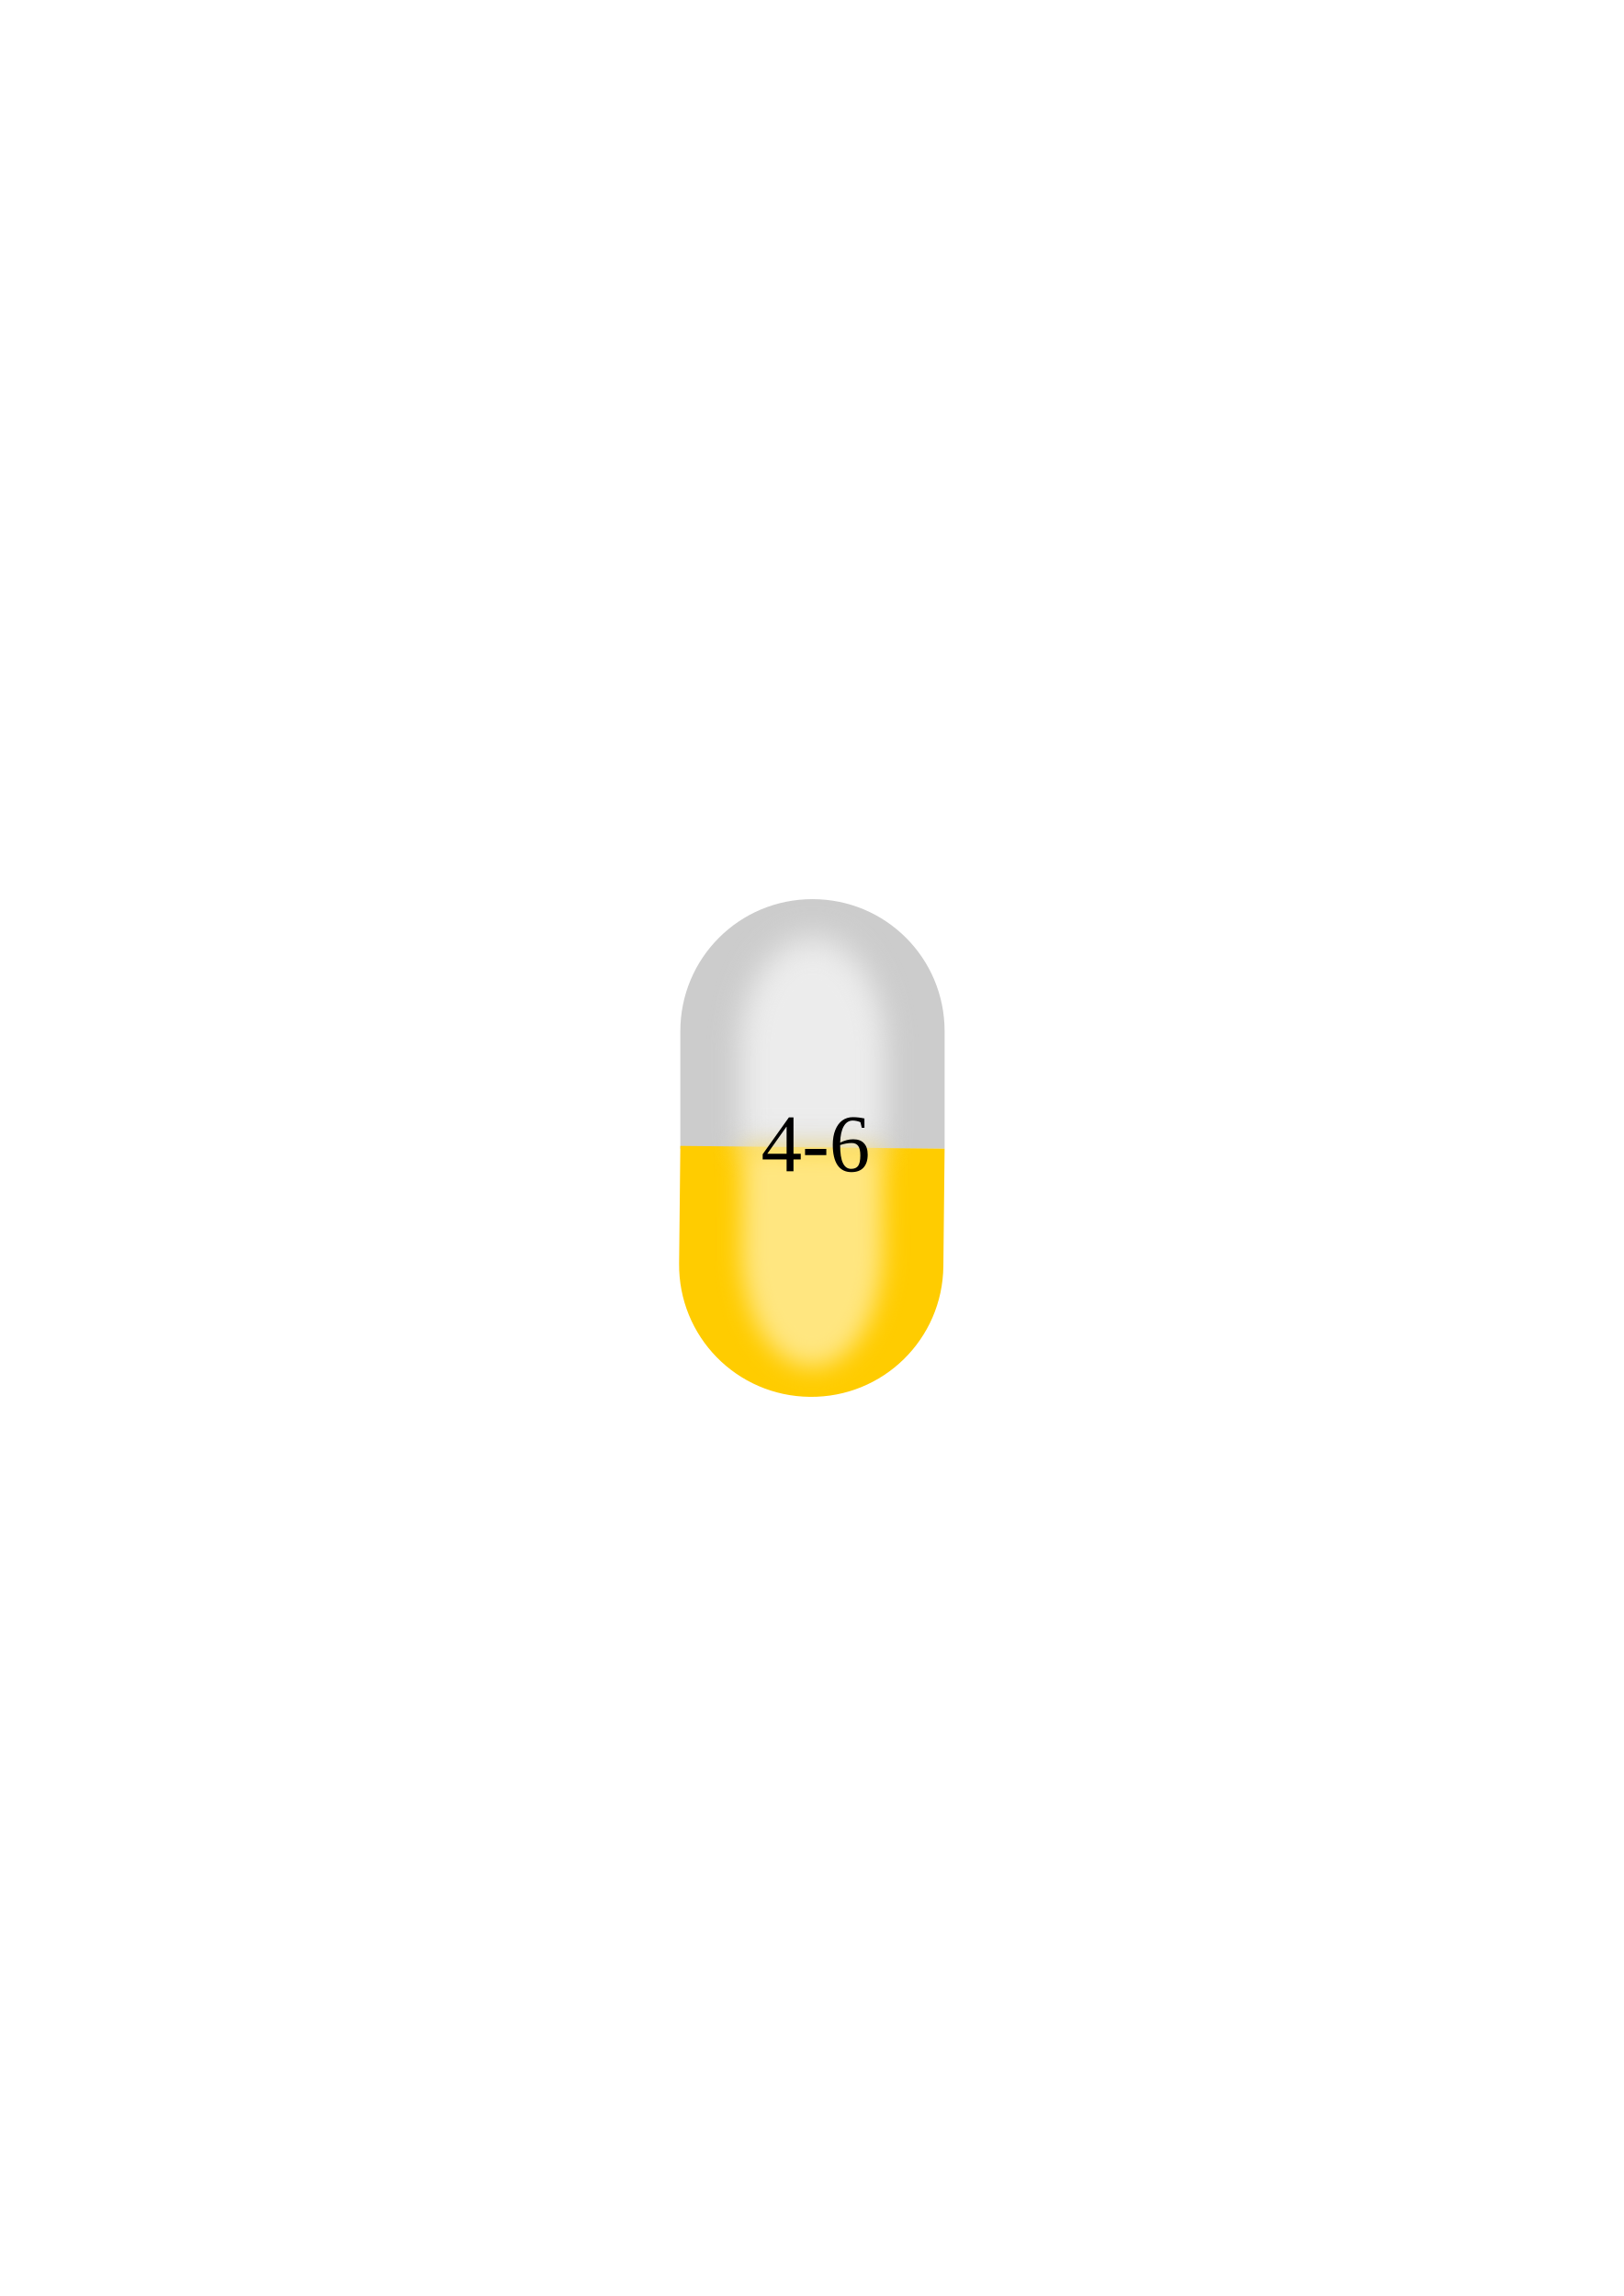
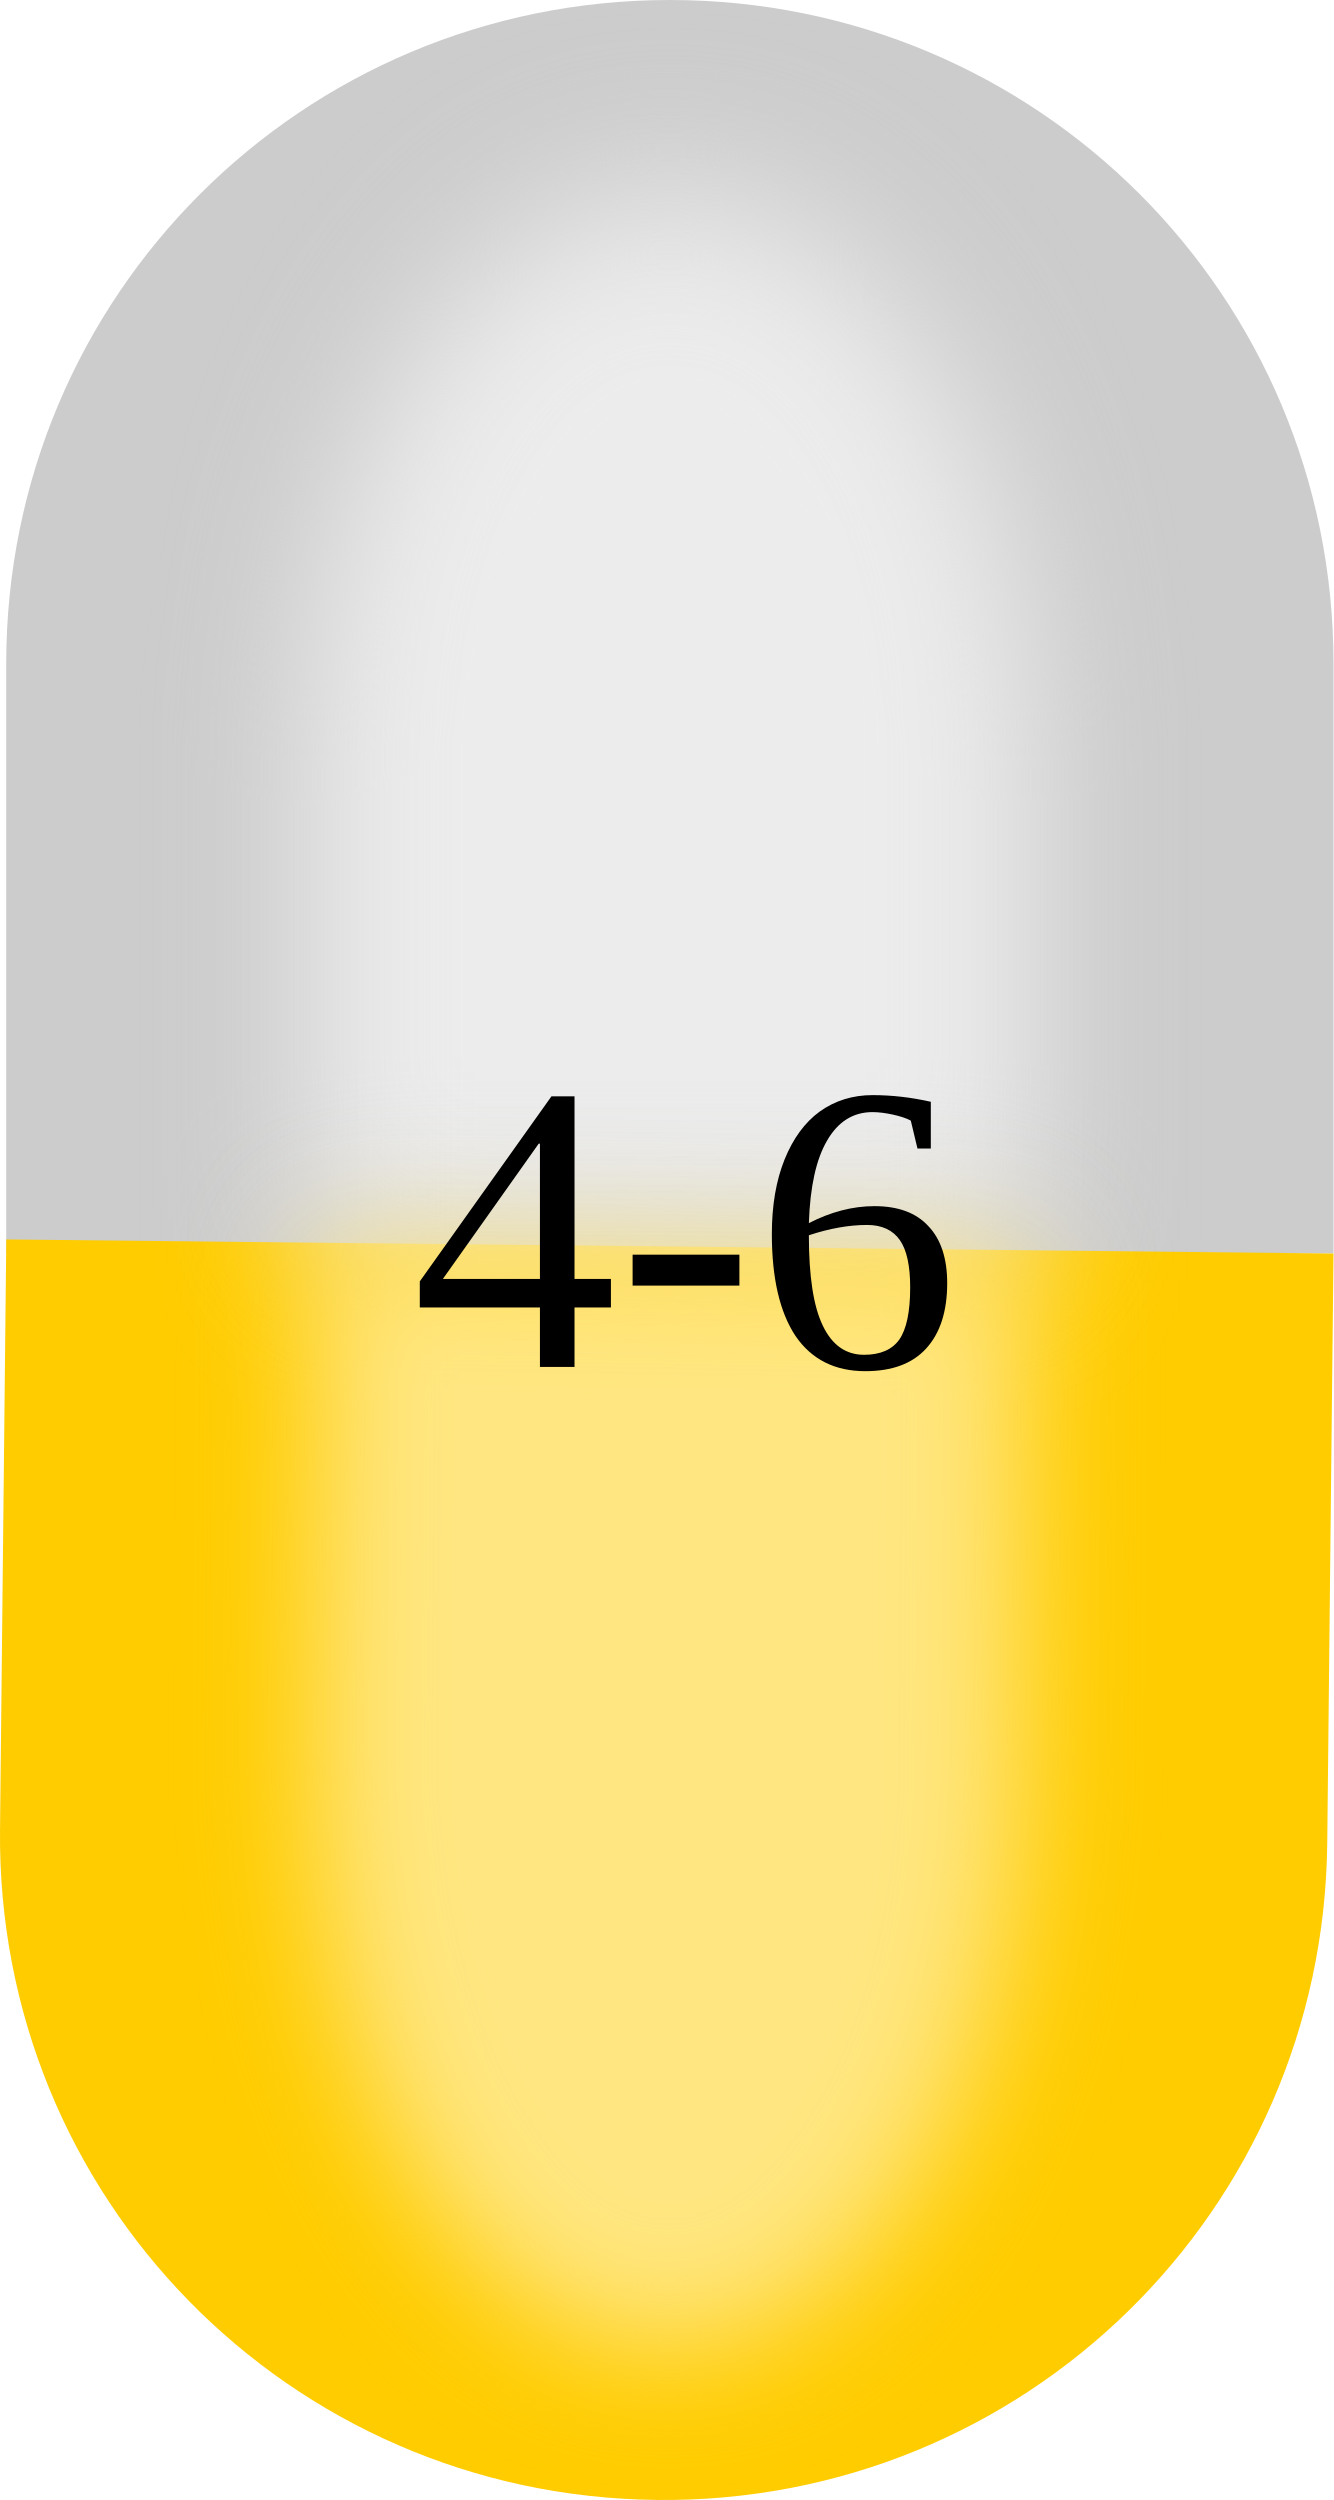
- <svg xmlns="http://www.w3.org/2000/svg" width="210mm" height="297mm" viewBox="0 0 210 297" version="1.1" id="svg3405">
+ <svg xmlns="http://www.w3.org/2000/svg" width="34.342mm" height="64.383mm" viewBox="0 0 34.342 64.383" version="1.1" id="svg3405">
  <defs id="defs3402">
    <filter style="color-interpolation-filters:sRGB" id="filter80378" x="-0.233" y="-0.177" width="1.466" height="1.354">
      <feGaussianBlur stdDeviation="1.995" id="feGaussianBlur80380" />
    </filter>
    <filter style="color-interpolation-filters:sRGB" id="filter80374" x="-0.202" y="-0.129" width="1.403" height="1.259">
      <feGaussianBlur stdDeviation="1.533" id="feGaussianBlur80376" />
    </filter>
  </defs>
-   <g id="layer1">
+   <g id="layer1" transform="translate(-87.82891,-116.3083)">
    <g id="g73" transform="translate(1.874534,0.2571387)">
      <g id="g83761" transform="translate(33.88807,104.0036)">
        <g id="g83622" transform="translate(-14.49265,-60.15441)">
          <g id="g80422" transform="translate(47.72971,49.41429)">
            <path id="rect79217" style="fill:#cccccc;stroke:none;stroke-width:1" d="m 136.367,86.127 c -35.786,0 -64.596,28.81 -64.596,64.596 v 57.418 H 200.963 v -57.418 c 0,-35.786 -28.81,-64.596 -64.596,-64.596 z" transform="scale(0.2645833)" />
            <path id="path79632" style="fill:#ffcc00;fill-opacity:1;stroke:none;stroke-width:0.265" d="m 35.739,87.17 c 9.468,0.1 17.171,-7.441 17.271,-16.909 l 0.161,-15.191 -34.18,-0.363 -0.161,15.191 c -0.1,9.468 7.441,17.171 16.909,17.271 z" />
            <path id="path79881" style="mix-blend-mode:normal;fill:#ececec;stroke:none;stroke-width:0.188;filter:url(#filter80378)" d="m 36.036,27.748 c -5.686,0 -10.265,6.384 -10.265,14.314 V 54.786 H 46.301 V 42.062 c 0,-7.93 -4.578,-14.314 -10.265,-14.314 z" transform="matrix(0.9093236,0,0,1,3.318551,0)" />
            <path id="path79995" style="mix-blend-mode:normal;fill:#ffe680;fill-opacity:1;stroke:none;stroke-width:0.18;filter:url(#filter80374)" d="m 35.941,83.31 c 5.028,0.088 9.119,-6.518 9.173,-14.811 l 0.086,-13.307 -18.153,-0.318 -0.086,13.307 c -0.053,8.293 3.952,15.041 8.98,15.129 z" />
          </g>
        </g>
      </g>
      <text xml:space="preserve" style="font-size:10.583px;line-height:1.25;font-family:sans-serif;-inkscape-font-specification:'sans-serif, Normal';stroke-width:0.265" x="96.563" y="151.254" id="text103540">
        <tspan id="tspan103538" style="font-style:normal;font-variant:normal;font-weight:normal;font-stretch:normal;font-size:10.583px;font-family:'Times New Roman';-inkscape-font-specification:'Times New Roman, Normal';font-variant-ligatures:normal;font-variant-caps:normal;font-variant-numeric:normal;font-variant-east-asian:normal;stroke-width:0.265" x="96.563" y="151.254">4-6</tspan>
      </text>
    </g>
  </g>
</svg>
